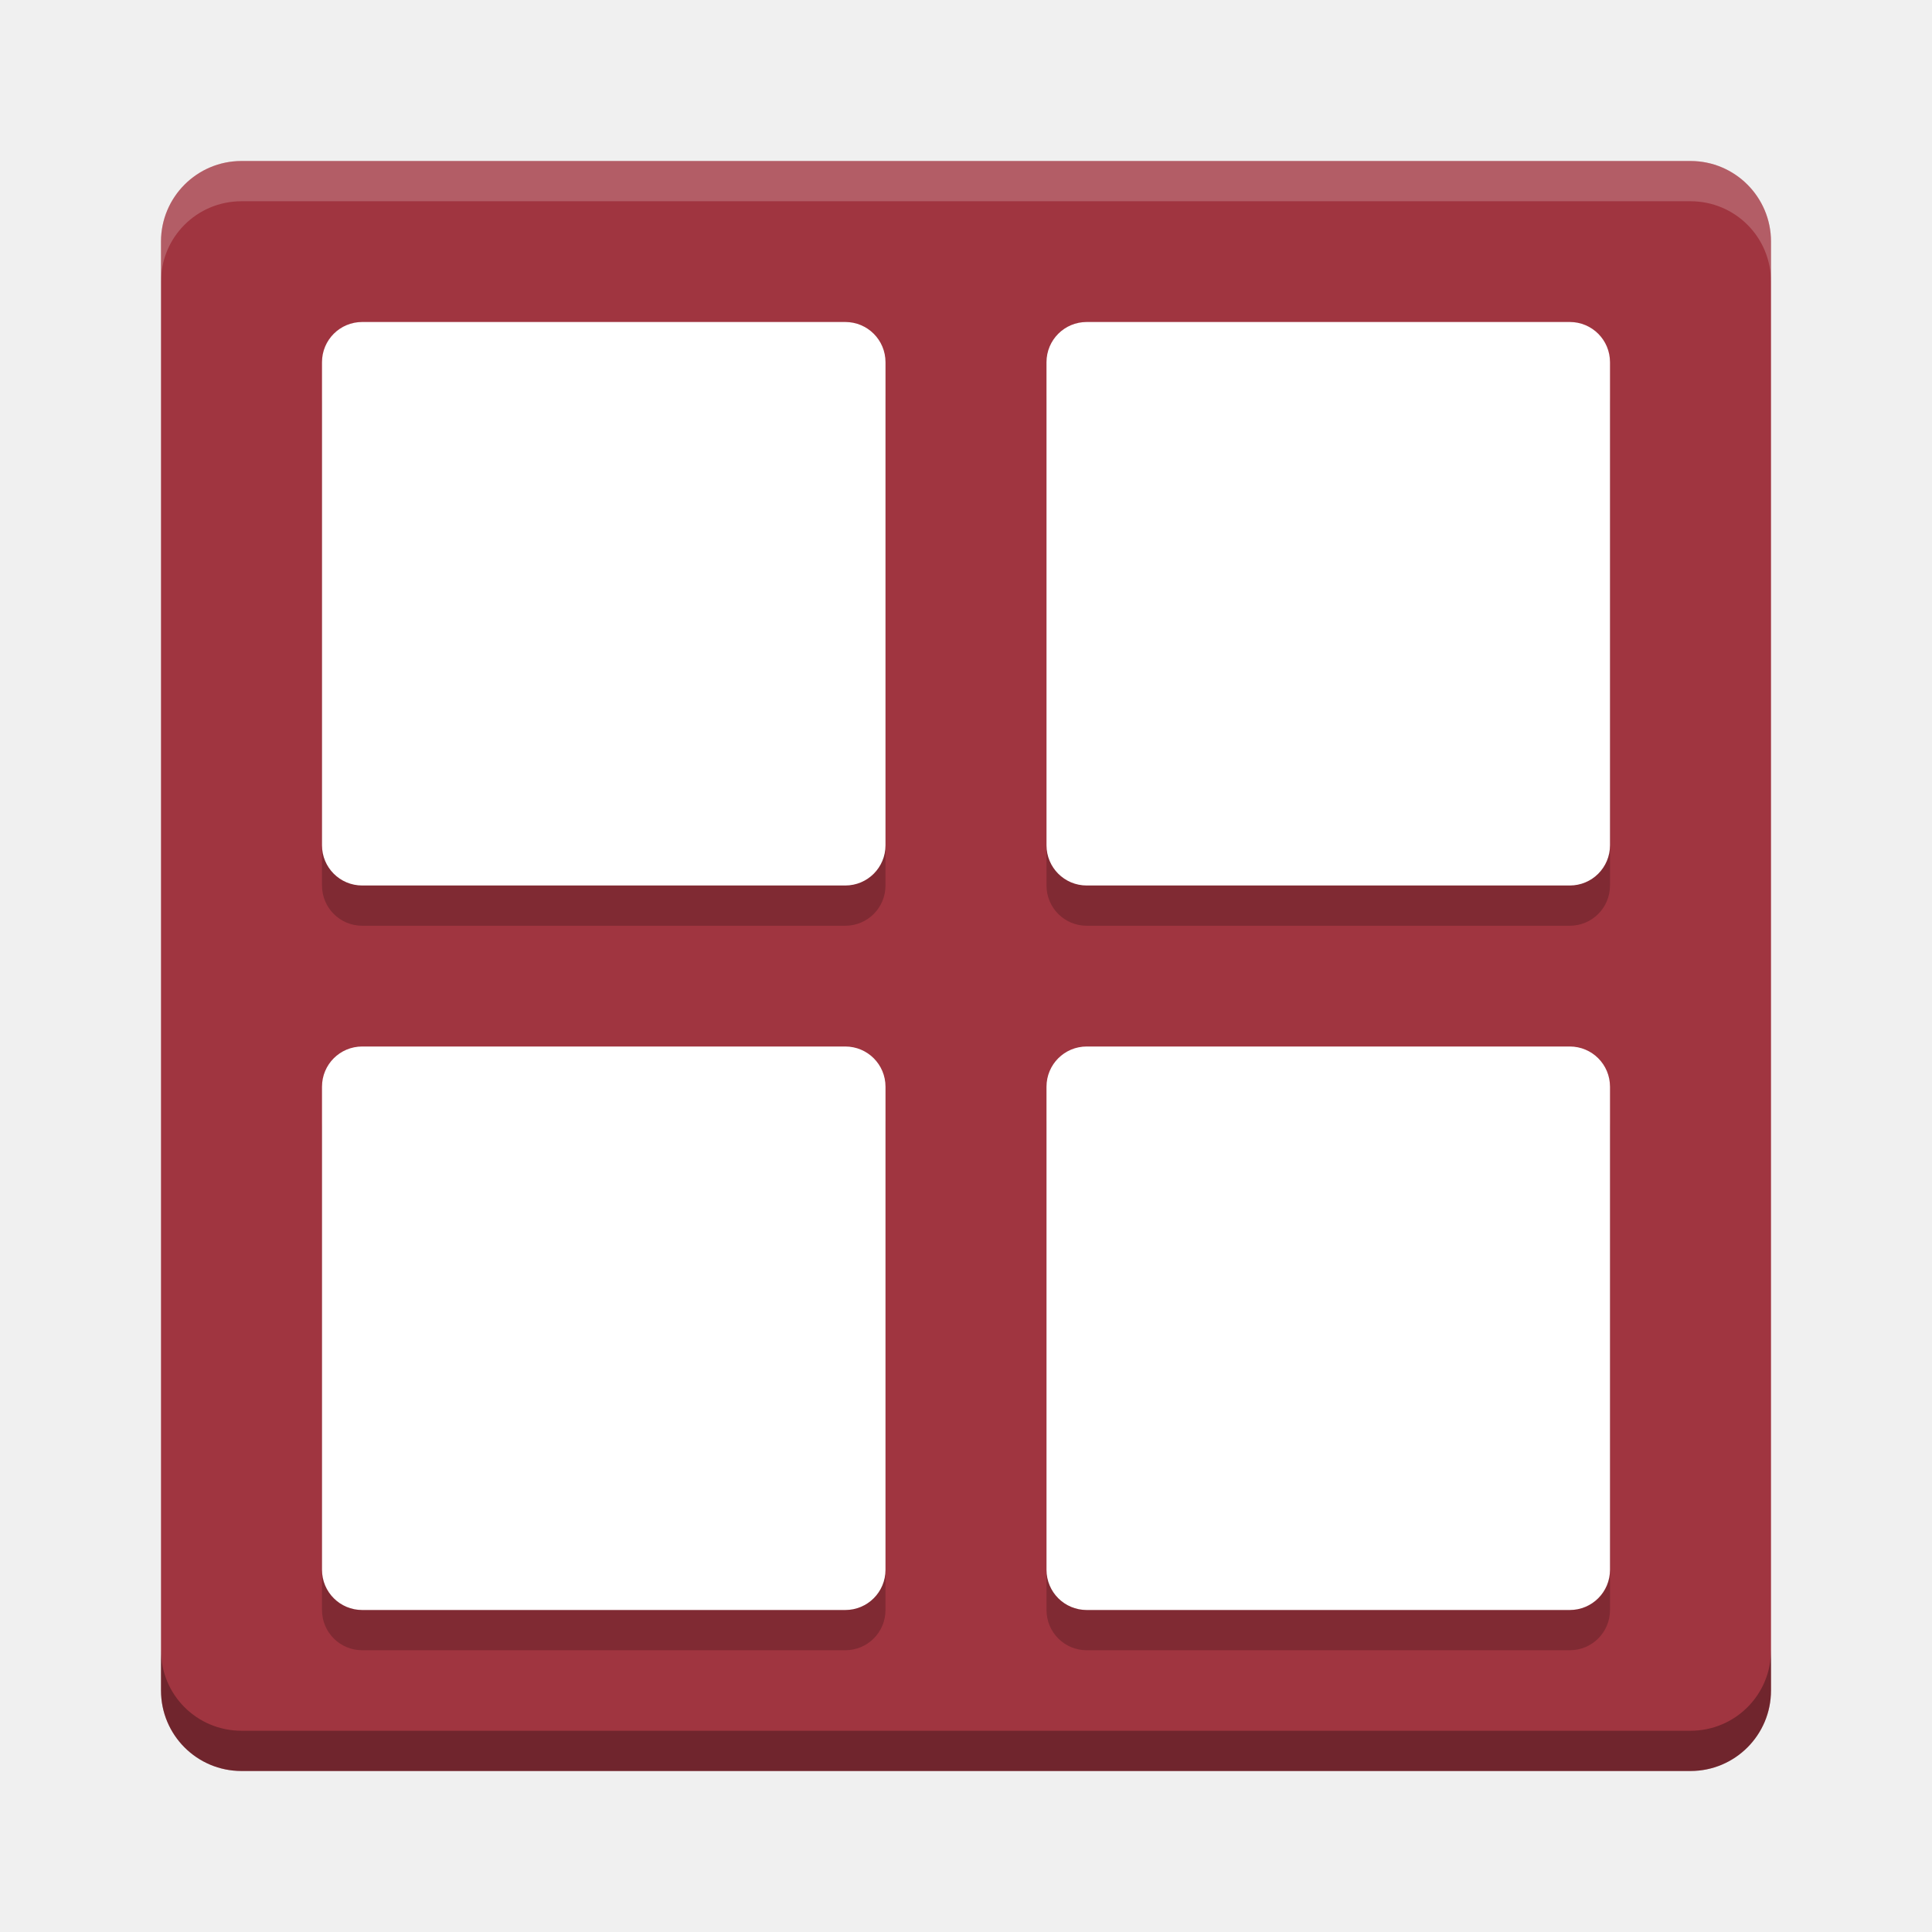
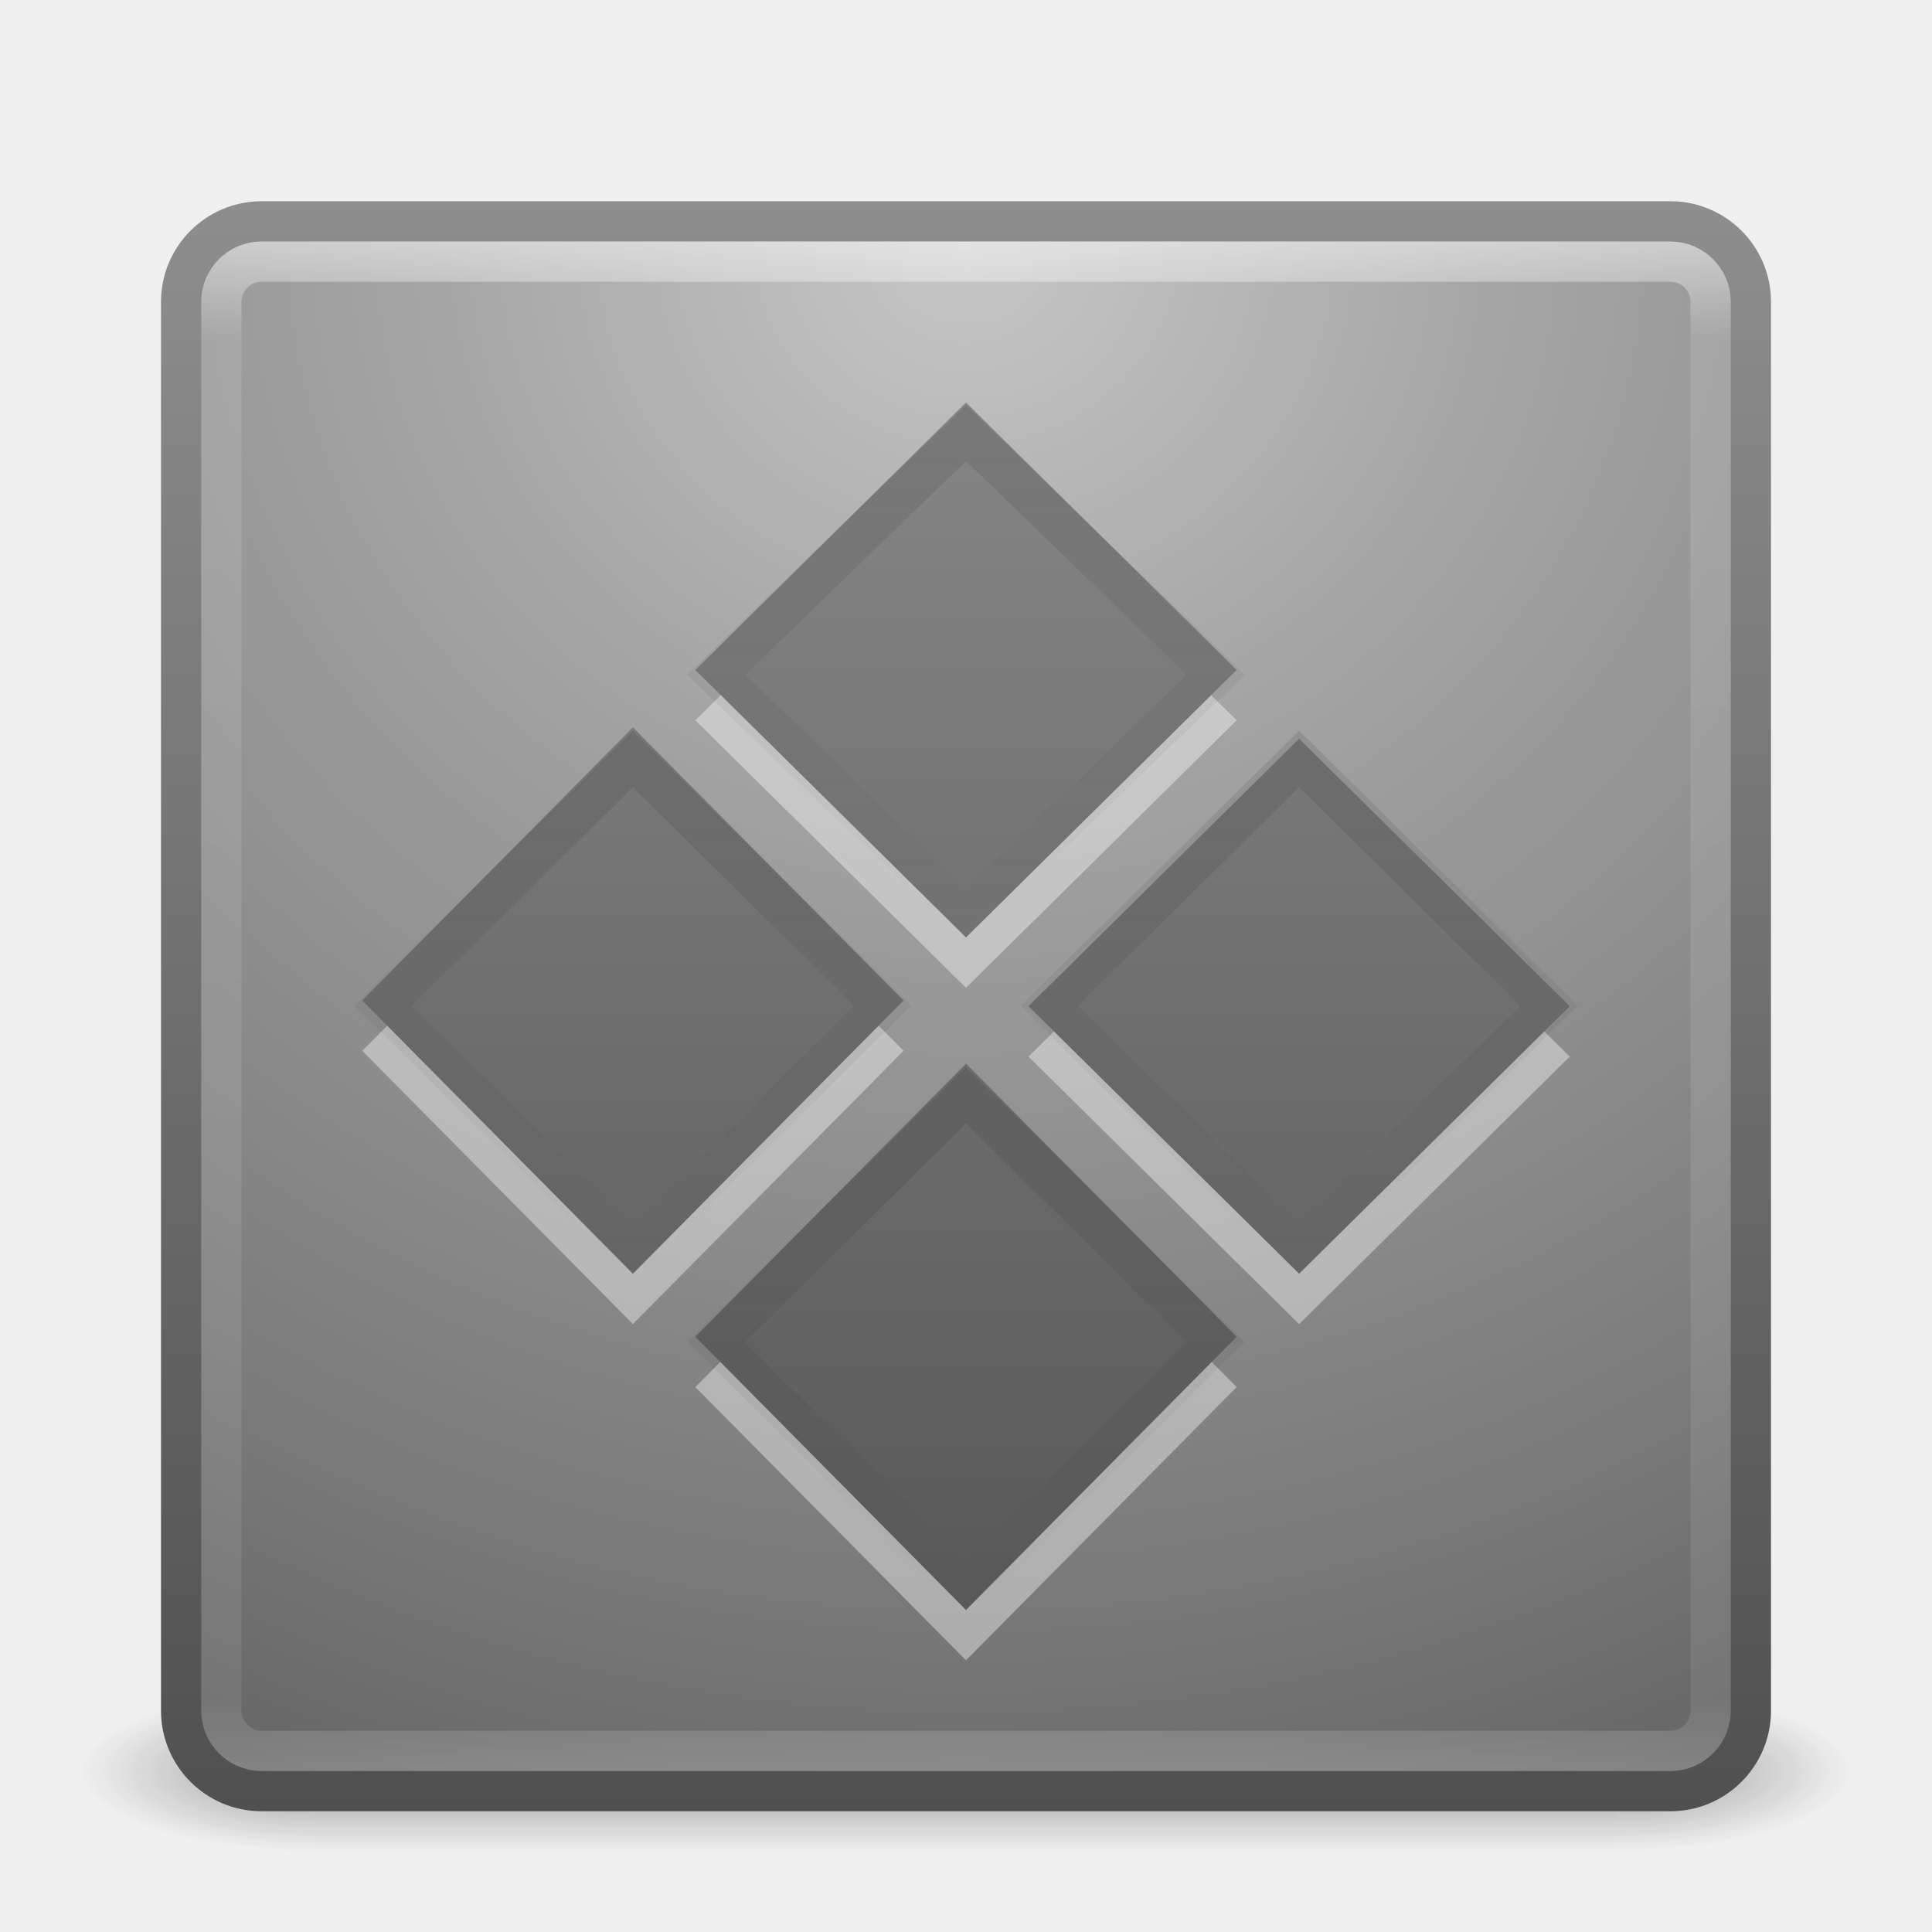
- <svg xmlns="http://www.w3.org/2000/svg" id="svg2817" height="48" width="48" version="1.0">
-   <text id="text4087-2-6-5" opacity=".8" font-size="12.666px" xml:space="preserve" y="10.813" x="877.226" font-family="'Bitstream Vera Sans'" fill="#000000">
-     <tspan id="tspan4089-7-2-9" y="10.813" x="877.226" />
-   </text>
-   <text id="text4087-2-6-5-5" opacity=".8" font-size="12.666px" xml:space="preserve" y="-29.929" x="901.187" font-family="'Bitstream Vera Sans'" fill="#000000">
-     <tspan id="tspan4089-7-2-9-6" y="-29.929" x="901.187" />
-   </text>
-   <text id="text4087-2-6-5-2" opacity=".8" font-size="12.666px" xml:space="preserve" y="-60.007" x="-569.371" font-family="'Bitstream Vera Sans'" fill="#000000">
-     <tspan id="tspan4089-7-2-9-2" y="-60.007" x="-569.371" />
-   </text>
-   <text id="text4087-2-6-5-59" opacity=".8" font-size="12.666px" xml:space="preserve" y="685.546" x="-2393.057" font-family="'Bitstream Vera Sans'" fill="#000000">
-     <tspan id="tspan4089-7-2-9-4" y="685.546" x="-2393.057" />
-   </text>
-   <text id="text4087-2-6-5-1" opacity=".8" font-size="12.666px" xml:space="preserve" y="-445.328" x="-454.88" font-family="'Bitstream Vera Sans'" fill="#000000">
-     <tspan id="tspan4089-7-2-9-7" y="-445.328" x="-454.88" />
-   </text>
-   <text id="text4087-2-6-5-7" opacity=".8" font-size="12.666px" xml:space="preserve" y="-858.798" x="352.722" font-family="'Bitstream Vera Sans'" fill="#000000">
-     <tspan id="tspan4089-7-2-9-1" y="-858.798" x="352.722" />
-   </text>
-   <text id="text4087-2-6-5-5-3" opacity=".8" font-size="12.666px" xml:space="preserve" y="-899.54" x="376.683" font-family="'Bitstream Vera Sans'" fill="#000000">
-     <tspan id="tspan4089-7-2-9-6-5" y="-899.54" x="376.683" />
-   </text>
-   <text id="text4087-2-6-5-3" opacity=".8" font-size="12.666px" xml:space="preserve" y="-906.75" x="-1114.78" font-family="'Bitstream Vera Sans'" fill="#000000">
-     <tspan id="tspan4089-7-2-9-18" y="-906.75" x="-1114.78" />
-   </text>
-   <text id="text4087-2-6-5-4" opacity=".8" font-size="12.666px" xml:space="preserve" y="-1179.984" x="345.763" font-family="'Bitstream Vera Sans'" fill="#000000">
-     <tspan id="tspan4089-7-2-9-9" y="-1179.984" x="345.763" />
-   </text>
-   <text id="text4087-2-6-5-7-1" opacity=".8" font-size="12.666px" xml:space="preserve" y="-553.293" x="1831.886" font-family="'Bitstream Vera Sans'" fill="#000000">
-     <tspan id="tspan4089-7-2-9-1-8" y="-553.293" x="1831.886" />
-   </text>
-   <text id="text4087-2-6-5-5-5" opacity=".8" font-size="12.666px" xml:space="preserve" y="-594.034" x="1855.847" font-family="'Bitstream Vera Sans'" fill="#000000">
-     <tspan id="tspan4089-7-2-9-6-9" y="-594.034" x="1855.847" />
-   </text>
-   <text id="text4087-2-6-5-75" opacity=".8" font-size="12.666px" xml:space="preserve" y="-601.244" x="364.384" font-family="'Bitstream Vera Sans'" fill="#000000">
-     <tspan id="tspan4089-7-2-9-3" y="-601.244" x="364.384" />
-   </text>
-   <text id="text4087-2-6-5-4-8" opacity=".8" font-size="12.666px" xml:space="preserve" y="-874.478" x="1824.927" font-family="'Bitstream Vera Sans'" fill="#000000">
-     <tspan id="tspan4089-7-2-9-9-8" y="-874.478" x="1824.927" />
-   </text>
-   <text id="text4087-2-6-5-45" opacity=".8" font-size="12.666px" xml:space="preserve" y="-649.336" x="-573.433" font-family="'Bitstream Vera Sans'" fill="#000000">
-     <tspan id="tspan4089-7-2-9-75" y="-649.336" x="-573.433" />
-   </text>
-   <text id="text4087-2-6-5-59-7" opacity=".8" font-size="12.666px" xml:space="preserve" y="96.218" x="-2397.118" font-family="'Bitstream Vera Sans'" fill="#000000">
-     <tspan id="tspan4089-7-2-9-4-0" y="96.218" x="-2397.118" />
-   </text>
-   <text id="text4087-2-6-5-8" opacity=".8" font-size="12.666px" xml:space="preserve" y="189.09" x="-682.363" font-family="'Bitstream Vera Sans'" fill="#000000">
-     <tspan id="tspan4089-7-2-9-19" y="189.09" x="-682.363" />
-   </text>
-   <text id="text4087-2-6-5-7-5" opacity=".8" font-size="12.666px" xml:space="preserve" y="9.908" x="426.662" font-family="'Bitstream Vera Sans'" fill="#000000">
-     <tspan id="tspan4089-7-2-9-1-2" y="9.908" x="426.662" />
-   </text>
-   <text id="text4087-2-6-5-5-0" opacity=".8" font-size="12.666px" xml:space="preserve" y="-30.834" x="450.622" font-family="'Bitstream Vera Sans'" fill="#000000">
-     <tspan id="tspan4089-7-2-9-6-2" y="-30.834" x="450.622" />
-   </text>
-   <text id="text4087-2-6-5-26" opacity=".8" font-size="12.666px" xml:space="preserve" y="-38.044" x="-1040.841" font-family="'Bitstream Vera Sans'" fill="#000000">
-     <tspan id="tspan4089-7-2-9-90" y="-38.044" x="-1040.841" />
-   </text>
-   <text id="text4087-2-6-5-4-3" opacity=".8" font-size="12.666px" xml:space="preserve" y="-311.278" x="419.702" font-family="'Bitstream Vera Sans'" fill="#000000">
-     <tspan id="tspan4089-7-2-9-9-5" y="-311.278" x="419.702" />
-   </text>
-   <text id="text4087-2-6-5-55" opacity=".8" font-size="12.666px" xml:space="preserve" y="-40.758" x="-608.033" font-family="'Bitstream Vera Sans'" fill="#000000">
-     <tspan id="tspan4089-7-2-9-32" y="-40.758" x="-608.033" />
-   </text>
-   <text id="text4087-2-6-5-59-9" opacity=".8" font-size="12.666px" xml:space="preserve" y="704.795" x="-2431.718" font-family="'Bitstream Vera Sans'" fill="#000000">
-     <tspan id="tspan4089-7-2-9-4-1" y="704.795" x="-2431.718" />
-   </text>
-   <text id="text4087-2-6-5-1-8" opacity=".8" font-size="12.666px" xml:space="preserve" y="-902.289" x="-456.939" font-family="'Bitstream Vera Sans'" fill="#000000">
-     <tspan id="tspan4089-7-2-9-7-8" y="-902.289" x="-456.939" />
-   </text>
-   <text id="text4087-2-6-5-7-8" opacity=".8" font-size="12.666px" xml:space="preserve" y="-1315.759" x="350.663" font-family="'Bitstream Vera Sans'" fill="#000000">
-     <tspan id="tspan4089-7-2-9-1-9" y="-1315.759" x="350.663" />
-   </text>
-   <text id="text4087-2-6-5-5-52" opacity=".8" font-size="12.666px" xml:space="preserve" y="-1356.501" x="374.624" font-family="'Bitstream Vera Sans'" fill="#000000">
-     <tspan id="tspan4089-7-2-9-6-4" y="-1356.501" x="374.624" />
-   </text>
-   <text id="text4087-2-6-5-3-4" opacity=".8" font-size="12.666px" xml:space="preserve" y="-1363.71" x="-1116.84" font-family="'Bitstream Vera Sans'" fill="#000000">
-     <tspan id="tspan4089-7-2-9-18-3" y="-1363.71" x="-1116.84" />
-   </text>
-   <text id="text4087-2-6-5-4-7" opacity=".8" font-size="12.666px" xml:space="preserve" y="-1636.945" x="343.703" font-family="'Bitstream Vera Sans'" fill="#000000">
-     <tspan id="tspan4089-7-2-9-9-54" y="-1636.945" x="343.703" />
-   </text>
-   <text id="text4087-2-6-5-7-1-2" opacity=".8" font-size="12.666px" xml:space="preserve" y="-1010.253" x="1829.826" font-family="'Bitstream Vera Sans'" fill="#000000">
-     <tspan id="tspan4089-7-2-9-1-8-0" y="-1010.253" x="1829.826" />
-   </text>
-   <text id="text4087-2-6-5-5-5-6" opacity=".8" font-size="12.666px" xml:space="preserve" y="-1050.995" x="1853.787" font-family="'Bitstream Vera Sans'" fill="#000000">
-     <tspan id="tspan4089-7-2-9-6-9-8" y="-1050.995" x="1853.787" />
-   </text>
-   <text id="text4087-2-6-5-75-4" opacity=".8" font-size="12.666px" xml:space="preserve" y="-1058.205" x="362.324" font-family="'Bitstream Vera Sans'" fill="#000000">
-     <tspan id="tspan4089-7-2-9-3-9" y="-1058.205" x="362.324" />
-   </text>
-   <text id="text4087-2-6-5-4-8-1" opacity=".8" font-size="12.666px" xml:space="preserve" y="-1331.439" x="1822.867" font-family="'Bitstream Vera Sans'" fill="#000000">
-     <tspan id="tspan4089-7-2-9-9-8-8" y="-1331.439" x="1822.867" />
-   </text>
-   <text id="text4087-2-6-5-45-0" opacity=".8" font-size="12.666px" xml:space="preserve" y="-1106.296" x="-575.492" font-family="'Bitstream Vera Sans'" fill="#000000">
-     <tspan id="tspan4089-7-2-9-75-2" y="-1106.296" x="-575.492" />
-   </text>
-   <text id="text4087-2-6-5-59-5" opacity=".8" font-size="12.666px" xml:space="preserve" y="-360.743" x="-2399.178" font-family="'Bitstream Vera Sans'" fill="#000000">
-     <tspan id="tspan4089-7-2-9-4-00" y="-360.743" x="-2399.178" />
-   </text>
-   <text id="text4087-2-6-5-264" opacity=".8" font-size="12.666px" xml:space="preserve" y="-267.87" x="-684.422" font-family="'Bitstream Vera Sans'" fill="#000000">
-     <tspan id="tspan4089-7-2-9-8" y="-267.87" x="-684.422" />
-   </text>
-   <text id="text4087-2-6-5-42" opacity=".8" font-size="12.666px" xml:space="preserve" y="-26.956" x="155.592" font-family="'Bitstream Vera Sans'" fill="#000000">
-     <tspan id="tspan4089-7-2-9-93" y="-26.956" x="155.592" />
-   </text>
-   <text id="text4087-2-6-5-5-05" opacity=".8" font-size="12.666px" xml:space="preserve" y="-67.698" x="179.553" font-family="'Bitstream Vera Sans'" fill="#000000">
-     <tspan id="tspan4089-7-2-9-6-49" y="-67.698" x="179.553" />
-   </text>
-   <text id="text4087-2-6-5-1-4" opacity=".8" font-size="12.666px" xml:space="preserve" y="-261.727" x="-1090.263" font-family="'Bitstream Vera Sans'" fill="#000000">
-     <tspan id="tspan4089-7-2-9-7-7" y="-261.727" x="-1090.263" />
-   </text>
-   <text id="text4087-2-6-5-7-56" opacity=".8" font-size="12.666px" xml:space="preserve" y="-675.197" x="-282.661" font-family="'Bitstream Vera Sans'" fill="#000000">
-     <tspan id="tspan4089-7-2-9-1-1" y="-675.197" x="-282.661" />
-   </text>
-   <text id="text4087-2-6-5-5-8" opacity=".8" font-size="12.666px" xml:space="preserve" y="-715.938" x="-258.7" font-family="'Bitstream Vera Sans'" fill="#000000">
-     <tspan id="tspan4089-7-2-9-6-7" y="-715.938" x="-258.7" />
-   </text>
-   <text id="text4087-2-6-5-3-42" opacity=".8" font-size="12.666px" xml:space="preserve" y="-723.148" x="-1750.164" font-family="'Bitstream Vera Sans'" fill="#000000">
-     <tspan id="tspan4089-7-2-9-18-39" y="-723.148" x="-1750.164" />
-   </text>
-   <text id="text4087-2-6-5-4-4" opacity=".8" font-size="12.666px" xml:space="preserve" y="-996.383" x="-289.621" font-family="'Bitstream Vera Sans'" fill="#000000">
-     <tspan id="tspan4089-7-2-9-9-3" y="-996.383" x="-289.621" />
-   </text>
-   <text id="text4087-2-6-5-7-1-0" opacity=".8" font-size="12.666px" xml:space="preserve" y="-369.691" x="1196.503" font-family="'Bitstream Vera Sans'" fill="#000000">
-     <tspan id="tspan4089-7-2-9-1-8-5" y="-369.691" x="1196.503" />
-   </text>
-   <text id="text4087-2-6-5-5-5-5" opacity=".8" font-size="12.666px" xml:space="preserve" y="-410.433" x="1220.463" font-family="'Bitstream Vera Sans'" fill="#000000">
-     <tspan id="tspan4089-7-2-9-6-9-2" y="-410.433" x="1220.463" />
-   </text>
-   <text id="text4087-2-6-5-75-9" opacity=".8" font-size="12.666px" xml:space="preserve" y="-417.643" x="-271" font-family="'Bitstream Vera Sans'" fill="#000000">
-     <tspan id="tspan4089-7-2-9-3-1" y="-417.643" x="-271" />
-   </text>
-   <text id="text4087-2-6-5-4-8-18" opacity=".8" font-size="12.666px" xml:space="preserve" y="-690.877" x="1189.543" font-family="'Bitstream Vera Sans'" fill="#000000">
-     <tspan id="tspan4089-7-2-9-9-8-4" y="-690.877" x="1189.543" />
-   </text>
-   <text id="text4087-2-6-5-45-3" opacity=".8" font-size="12.666px" xml:space="preserve" y="-465.734" x="-1208.816" font-family="'Bitstream Vera Sans'" fill="#000000">
-     <tspan id="tspan4089-7-2-9-75-7" y="-465.734" x="-1208.816" />
-   </text>
-   <text id="text4087-2-6-5-59-8" opacity=".8" font-size="12.666px" xml:space="preserve" y="279.819" x="-3032.502" font-family="'Bitstream Vera Sans'" fill="#000000">
-     <tspan id="tspan4089-7-2-9-4-2" y="279.819" x="-3032.502" />
-   </text>
-   <g id="layer4-0" transform="matrix(.90475 0 0 .90475 -716.75 -676.29)">
-     <text id="text4087-2-6-5-20" opacity=".8" font-size="14px" xml:space="preserve" y="1159.415" x="-664.274" font-family="'Bitstream Vera Sans'" fill="#000000">
-       <tspan id="tspan4089-7-2-9-82" y="1159.415" x="-664.274" />
-     </text>
-   </g>
-   <text id="text4087-2-6-5-9" opacity=".8" font-size="12.666px" xml:space="preserve" y="18.051" x="877.226" font-family="'Bitstream Vera Sans'" fill="#000000">
-     <tspan id="tspan4089-7-2-9-43" y="18.051" x="877.226" />
-   </text>
-   <text id="text4087-2-6-5-5-51" opacity=".8" font-size="12.666px" xml:space="preserve" y="-22.691" x="901.187" font-family="'Bitstream Vera Sans'" fill="#000000">
-     <tspan id="tspan4089-7-2-9-6-74" y="-22.691" x="901.187" />
-   </text>
-   <text id="text4087-2-6-5-2-3" opacity=".8" font-size="12.666px" xml:space="preserve" y="-52.769" x="-569.371" font-family="'Bitstream Vera Sans'" fill="#000000">
-     <tspan id="tspan4089-7-2-9-2-1" y="-52.769" x="-569.371" />
-   </text>
-   <text id="text4087-2-6-5-59-4" opacity=".8" font-size="12.666px" xml:space="preserve" y="692.784" x="-2393.057" font-family="'Bitstream Vera Sans'" fill="#000000">
-     <tspan id="tspan4089-7-2-9-4-6" y="692.784" x="-2393.057" />
-   </text>
-   <text id="text4087-2-6-5-1-9" opacity=".8" font-size="12.666px" xml:space="preserve" y="-438.09" x="-454.88" font-family="'Bitstream Vera Sans'" fill="#000000">
-     <tspan id="tspan4089-7-2-9-7-4" y="-438.09" x="-454.88" />
-   </text>
-   <text id="text4087-2-6-5-7-2" opacity=".8" font-size="12.666px" xml:space="preserve" y="-851.56" x="352.722" font-family="'Bitstream Vera Sans'" fill="#000000">
-     <tspan id="tspan4089-7-2-9-1-26" y="-851.56" x="352.722" />
-   </text>
-   <text id="text4087-2-6-5-5-3-4" opacity=".8" font-size="12.666px" xml:space="preserve" y="-892.302" x="376.683" font-family="'Bitstream Vera Sans'" fill="#000000">
-     <tspan id="tspan4089-7-2-9-6-5-1" y="-892.302" x="376.683" />
-   </text>
-   <text id="text4087-2-6-5-3-2" opacity=".8" font-size="12.666px" xml:space="preserve" y="-899.512" x="-1114.78" font-family="'Bitstream Vera Sans'" fill="#000000">
-     <tspan id="tspan4089-7-2-9-18-8" y="-899.512" x="-1114.78" />
-   </text>
-   <text id="text4087-2-6-5-4-89" opacity=".8" font-size="12.666px" xml:space="preserve" y="-1172.746" x="345.763" font-family="'Bitstream Vera Sans'" fill="#000000">
-     <tspan id="tspan4089-7-2-9-9-2" y="-1172.746" x="345.763" />
-   </text>
-   <text id="text4087-2-6-5-7-1-8" opacity=".8" font-size="12.666px" xml:space="preserve" y="-546.055" x="1831.886" font-family="'Bitstream Vera Sans'" fill="#000000">
-     <tspan id="tspan4089-7-2-9-1-8-8" y="-546.055" x="1831.886" />
-   </text>
-   <text id="text4087-2-6-5-5-5-8" opacity=".8" font-size="12.666px" xml:space="preserve" y="-586.797" x="1855.847" font-family="'Bitstream Vera Sans'" fill="#000000">
-     <tspan id="tspan4089-7-2-9-6-9-6" y="-586.797" x="1855.847" />
-   </text>
-   <text id="text4087-2-6-5-75-8" opacity=".8" font-size="12.666px" xml:space="preserve" y="-594.006" x="364.384" font-family="'Bitstream Vera Sans'" fill="#000000">
-     <tspan id="tspan4089-7-2-9-3-3" y="-594.006" x="364.384" />
-   </text>
-   <text id="text4087-2-6-5-4-8-8" opacity=".8" font-size="12.666px" xml:space="preserve" y="-867.24" x="1824.927" font-family="'Bitstream Vera Sans'" fill="#000000">
-     <tspan id="tspan4089-7-2-9-9-8-3" y="-867.24" x="1824.927" />
-   </text>
-   <text id="text4087-2-6-5-45-33" opacity=".8" font-size="12.666px" xml:space="preserve" y="-642.098" x="-573.433" font-family="'Bitstream Vera Sans'" fill="#000000">
-     <tspan id="tspan4089-7-2-9-75-8" y="-642.098" x="-573.433" />
-   </text>
-   <text id="text4087-2-6-5-59-7-0" opacity=".8" font-size="12.666px" xml:space="preserve" y="103.456" x="-2397.118" font-family="'Bitstream Vera Sans'" fill="#000000">
-     <tspan id="tspan4089-7-2-9-4-0-4" y="103.456" x="-2397.118" />
-   </text>
-   <text id="text4087-2-6-5-8-7" opacity=".8" font-size="12.666px" xml:space="preserve" y="196.328" x="-682.363" font-family="'Bitstream Vera Sans'" fill="#000000">
-     <tspan id="tspan4089-7-2-9-19-6" y="196.328" x="-682.363" />
-   </text>
-   <text id="text4087-2-6-5-7-5-8" opacity=".8" font-size="12.666px" xml:space="preserve" y="17.146" x="426.662" font-family="'Bitstream Vera Sans'" fill="#000000">
-     <tspan id="tspan4089-7-2-9-1-2-9" y="17.146" x="426.662" />
-   </text>
-   <text id="text4087-2-6-5-5-0-0" opacity=".8" font-size="12.666px" xml:space="preserve" y="-23.596" x="450.622" font-family="'Bitstream Vera Sans'" fill="#000000">
-     <tspan id="tspan4089-7-2-9-6-2-6" y="-23.596" x="450.622" />
-   </text>
-   <text id="text4087-2-6-5-26-8" opacity=".8" font-size="12.666px" xml:space="preserve" y="-30.806" x="-1040.841" font-family="'Bitstream Vera Sans'" fill="#000000">
-     <tspan id="tspan4089-7-2-9-90-7" y="-30.806" x="-1040.841" />
-   </text>
-   <text id="text4087-2-6-5-4-3-9" opacity=".8" font-size="12.666px" xml:space="preserve" y="-304.04" x="419.702" font-family="'Bitstream Vera Sans'" fill="#000000">
-     <tspan id="tspan4089-7-2-9-9-5-0" y="-304.04" x="419.702" />
-   </text>
-   <text id="text4087-2-6-5-55-3" opacity=".8" font-size="12.666px" xml:space="preserve" y="-33.52" x="-608.033" font-family="'Bitstream Vera Sans'" fill="#000000">
-     <tspan id="tspan4089-7-2-9-32-3" y="-33.52" x="-608.033" />
-   </text>
-   <text id="text4087-2-6-5-59-9-3" opacity=".8" font-size="12.666px" xml:space="preserve" y="712.033" x="-2431.718" font-family="'Bitstream Vera Sans'" fill="#000000">
-     <tspan id="tspan4089-7-2-9-4-1-7" y="712.033" x="-2431.718" />
-   </text>
-   <text id="text4087-2-6-5-1-8-3" opacity=".8" font-size="12.666px" xml:space="preserve" y="-895.051" x="-456.939" font-family="'Bitstream Vera Sans'" fill="#000000">
-     <tspan id="tspan4089-7-2-9-7-8-2" y="-895.051" x="-456.939" />
-   </text>
-   <text id="text4087-2-6-5-7-8-6" opacity=".8" font-size="12.666px" xml:space="preserve" y="-1308.521" x="350.663" font-family="'Bitstream Vera Sans'" fill="#000000">
-     <tspan id="tspan4089-7-2-9-1-9-5" y="-1308.521" x="350.663" />
-   </text>
-   <text id="text4087-2-6-5-5-52-2" opacity=".8" font-size="12.666px" xml:space="preserve" y="-1349.263" x="374.624" font-family="'Bitstream Vera Sans'" fill="#000000">
-     <tspan id="tspan4089-7-2-9-6-4-6" y="-1349.263" x="374.624" />
-   </text>
-   <text id="text4087-2-6-5-3-4-5" opacity=".8" font-size="12.666px" xml:space="preserve" y="-1356.472" x="-1116.84" font-family="'Bitstream Vera Sans'" fill="#000000">
-     <tspan id="tspan4089-7-2-9-18-3-8" y="-1356.472" x="-1116.84" />
-   </text>
-   <text id="text4087-2-6-5-4-7-7" opacity=".8" font-size="12.666px" xml:space="preserve" y="-1629.707" x="343.703" font-family="'Bitstream Vera Sans'" fill="#000000">
-     <tspan id="tspan4089-7-2-9-9-54-9" y="-1629.707" x="343.703" />
-   </text>
-   <text id="text4087-2-6-5-7-1-2-6" opacity=".8" font-size="12.666px" xml:space="preserve" y="-1003.015" x="1829.826" font-family="'Bitstream Vera Sans'" fill="#000000">
-     <tspan id="tspan4089-7-2-9-1-8-0-0" y="-1003.015" x="1829.826" />
-   </text>
-   <text id="text4087-2-6-5-5-5-6-4" opacity=".8" font-size="12.666px" xml:space="preserve" y="-1043.757" x="1853.787" font-family="'Bitstream Vera Sans'" fill="#000000">
-     <tspan id="tspan4089-7-2-9-6-9-8-1" y="-1043.757" x="1853.787" />
-   </text>
-   <text id="text4087-2-6-5-75-4-0" opacity=".8" font-size="12.666px" xml:space="preserve" y="-1050.967" x="362.324" font-family="'Bitstream Vera Sans'" fill="#000000">
-     <tspan id="tspan4089-7-2-9-3-9-4" y="-1050.967" x="362.324" />
-   </text>
-   <text id="text4087-2-6-5-4-8-1-8" opacity=".8" font-size="12.666px" xml:space="preserve" y="-1324.201" x="1822.867" font-family="'Bitstream Vera Sans'" fill="#000000">
-     <tspan id="tspan4089-7-2-9-9-8-8-7" y="-1324.201" x="1822.867" />
-   </text>
-   <text id="text4087-2-6-5-45-0-0" opacity=".8" font-size="12.666px" xml:space="preserve" y="-1099.058" x="-575.492" font-family="'Bitstream Vera Sans'" fill="#000000">
-     <tspan id="tspan4089-7-2-9-75-2-8" y="-1099.058" x="-575.492" />
-   </text>
-   <text id="text4087-2-6-5-59-5-6" opacity=".8" font-size="12.666px" xml:space="preserve" y="-353.505" x="-2399.178" font-family="'Bitstream Vera Sans'" fill="#000000">
-     <tspan id="tspan4089-7-2-9-4-00-2" y="-353.505" x="-2399.178" />
-   </text>
-   <text id="text4087-2-6-5-264-4" opacity=".8" font-size="12.666px" xml:space="preserve" y="-260.632" x="-684.422" font-family="'Bitstream Vera Sans'" fill="#000000">
-     <tspan id="tspan4089-7-2-9-8-7" y="-260.632" x="-684.422" />
-   </text>
-   <text id="text4087-2-6-5-42-9" opacity=".8" font-size="12.666px" xml:space="preserve" y="-19.718" x="155.592" font-family="'Bitstream Vera Sans'" fill="#000000">
-     <tspan id="tspan4089-7-2-9-93-3" y="-19.718" x="155.592" />
-   </text>
-   <text id="text4087-2-6-5-5-05-9" opacity=".8" font-size="12.666px" xml:space="preserve" y="-60.46" x="179.553" font-family="'Bitstream Vera Sans'" fill="#000000">
-     <tspan id="tspan4089-7-2-9-6-49-2" y="-60.46" x="179.553" />
-   </text>
-   <text id="text4087-2-6-5-1-4-8" opacity=".8" font-size="12.666px" xml:space="preserve" y="-254.489" x="-1090.263" font-family="'Bitstream Vera Sans'" fill="#000000">
-     <tspan id="tspan4089-7-2-9-7-7-3" y="-254.489" x="-1090.263" />
-   </text>
-   <text id="text4087-2-6-5-7-56-0" opacity=".8" font-size="12.666px" xml:space="preserve" y="-667.959" x="-282.661" font-family="'Bitstream Vera Sans'" fill="#000000">
-     <tspan id="tspan4089-7-2-9-1-1-1" y="-667.959" x="-282.661" />
-   </text>
-   <text id="text4087-2-6-5-5-8-7" opacity=".8" font-size="12.666px" xml:space="preserve" y="-708.701" x="-258.7" font-family="'Bitstream Vera Sans'" fill="#000000">
-     <tspan id="tspan4089-7-2-9-6-7-8" y="-708.701" x="-258.7" />
-   </text>
-   <text id="text4087-2-6-5-3-42-9" opacity=".8" font-size="12.666px" xml:space="preserve" y="-715.91" x="-1750.164" font-family="'Bitstream Vera Sans'" fill="#000000">
-     <tspan id="tspan4089-7-2-9-18-39-1" y="-715.91" x="-1750.164" />
-   </text>
-   <text id="text4087-2-6-5-4-4-5" opacity=".8" font-size="12.666px" xml:space="preserve" y="-989.144" x="-289.621" font-family="'Bitstream Vera Sans'" fill="#000000">
-     <tspan id="tspan4089-7-2-9-9-3-4" y="-989.144" x="-289.621" />
-   </text>
-   <text id="text4087-2-6-5-7-1-0-9" opacity=".8" font-size="12.666px" xml:space="preserve" y="-362.453" x="1196.503" font-family="'Bitstream Vera Sans'" fill="#000000">
-     <tspan id="tspan4089-7-2-9-1-8-5-2" y="-362.453" x="1196.503" />
-   </text>
-   <text id="text4087-2-6-5-5-5-5-5" opacity=".8" font-size="12.666px" xml:space="preserve" y="-403.195" x="1220.463" font-family="'Bitstream Vera Sans'" fill="#000000">
-     <tspan id="tspan4089-7-2-9-6-9-2-7" y="-403.195" x="1220.463" />
-   </text>
-   <text id="text4087-2-6-5-75-9-4" opacity=".8" font-size="12.666px" xml:space="preserve" y="-410.405" x="-271" font-family="'Bitstream Vera Sans'" fill="#000000">
-     <tspan id="tspan4089-7-2-9-3-1-9" y="-410.405" x="-271" />
-   </text>
-   <text id="text4087-2-6-5-4-8-18-9" opacity=".8" font-size="12.666px" xml:space="preserve" y="-683.639" x="1189.543" font-family="'Bitstream Vera Sans'" fill="#000000">
-     <tspan id="tspan4089-7-2-9-9-8-4-4" y="-683.639" x="1189.543" />
-   </text>
-   <text id="text4087-2-6-5-45-3-5" opacity=".8" font-size="12.666px" xml:space="preserve" y="-458.496" x="-1208.816" font-family="'Bitstream Vera Sans'" fill="#000000">
-     <tspan id="tspan4089-7-2-9-75-7-9" y="-458.496" x="-1208.816" />
-   </text>
-   <text id="text4087-2-6-5-59-8-3" opacity=".8" font-size="12.666px" xml:space="preserve" y="287.057" x="-3032.502" font-family="'Bitstream Vera Sans'" fill="#000000">
-     <tspan id="tspan4089-7-2-9-4-2-5" y="287.057" x="-3032.502" />
-   </text>
-   <g id="layer4-0-7" transform="matrix(.90475 0 0 .90475 -716.75 -669.05)">
-     <text id="text4087-2-6-5-20-0" opacity=".8" font-size="14px" xml:space="preserve" y="1159.415" x="-664.274" font-family="'Bitstream Vera Sans'" fill="#000000">
-       <tspan id="tspan4089-7-2-9-82-8" y="1159.415" x="-664.274" />
-     </text>
-   </g>
-   <text id="text7276" font-size="12.666px" xml:space="preserve" y="-361.225" x="435.904" font-family="'Droid Sans'" fill="#000000">
-     <tspan id="tspan7278" y="-361.225" x="435.904" />
-     <tspan id="tspan7280" y="-345.392" x="435.904" />
-   </text>
-   <text id="text4087-2-6-5-51" opacity=".8" font-size="12.666px" xml:space="preserve" y="-843.27" x="901.088" font-family="'Bitstream Vera Sans'" fill="#000000">
-     <tspan id="tspan4089-7-2-9-97" y="-843.27" x="901.088" />
-   </text>
-   <text id="text4087-2-6-5-59-2" opacity=".8" font-size="12.666px" xml:space="preserve" y="-97.717" x="-922.598" font-family="'Bitstream Vera Sans'" fill="#000000">
-     <tspan id="tspan4089-7-2-9-4-4" y="-97.717" x="-922.598" />
-   </text>
-   <text id="text4087-2-6-5-7-7" opacity=".8" font-size="12.666px" xml:space="preserve" y="-1128.266" x="1628.168" font-family="'Bitstream Vera Sans'" fill="#000000">
-     <tspan id="tspan4089-7-2-9-1-6" y="-1128.266" x="1628.168" />
-   </text>
-   <text id="text4087-2-6-5-5-6" opacity=".8" font-size="12.666px" xml:space="preserve" y="-1169.008" x="1652.129" font-family="'Bitstream Vera Sans'" fill="#000000">
-     <tspan id="tspan4089-7-2-9-6-53" y="-1169.008" x="1652.129" />
-   </text>
-   <text id="text4087-2-6-5-54" opacity=".8" font-size="12.666px" xml:space="preserve" y="-1176.217" x="160.665" font-family="'Bitstream Vera Sans'" fill="#000000">
-     <tspan id="tspan4089-7-2-9-0" y="-1176.217" x="160.665" />
-   </text>
-   <text id="text4087-2-6-5-4-1" opacity=".8" font-size="12.666px" xml:space="preserve" y="-1449.452" x="1621.208" font-family="'Bitstream Vera Sans'" fill="#000000">
-     <tspan id="tspan4089-7-2-9-9-28" y="-1449.452" x="1621.208" />
-   </text>
-   <g id="g4466" transform="translate(0,1)">
-     <rect id="rect4203-1" transform="matrix(0,-1,-1,0,0,0)" rx="2" ry="2" height="40" width="40" y="-44" x="-43" fill="#a03540" />
-     <path id="rect4592" opacity=".2" fill="#fff" d="m6 3c-1.108 0-2 0.892-2 2v1c0-1.108 0.892-2 2-2h36c1.108 0 2 0.892 2 2v-1c0-1.108-0.892-2-2-2h-36z" />
-     <path id="path4597" opacity=".3" d="m6 43c-1.108 0-2-0.892-2-2v-1c0 1.108 0.892 2 2 2h36c1.108 0 2-0.892 2-2v1c0 1.108-0.892 2-2 2h-36z" />
-     <g id="g4480" opacity=".2">
-       <g id="g4482">
-         <path id="path4484" opacity="1" d="m9 8h12c0.554 0 1 0.446 1 1v12c0 0.554-0.446 1-1 1h-12c-0.554 0-1-0.446-1-1v-12c0-0.554 0.446-1 1-1z" />
-         <path id="path4486" opacity="1" d="m27 8h12c0.554 0 1 0.446 1 1v12c0 0.554-0.446 1-1 1h-12c-0.554 0-1-0.446-1-1v-12c0-0.554 0.446-1 1-1z" />
-       </g>
-       <g id="g4488" transform="translate(0,18)">
-         <path id="path4490" opacity="1" d="m9 8h12c0.554 0 1 0.446 1 1v12c0 0.554-0.446 1-1 1h-12c-0.554 0-1-0.446-1-1v-12c0-0.554 0.446-1 1-1z" />
-         <path id="path4492" opacity="1" d="m27 8h12c0.554 0 1 0.446 1 1v12c0 0.554-0.446 1-1 1h-12c-0.554 0-1-0.446-1-1v-12c0-0.554 0.446-1 1-1z" />
-       </g>
+ <svg xmlns="http://www.w3.org/2000/svg" xmlns:xlink="http://www.w3.org/1999/xlink" version="1.1" width="48" height="48" id="svg4405">
+   <defs id="defs4407">
+     <linearGradient id="linearGradient4260">
+       <stop id="stop4262" style="stop-color:#000000;stop-opacity:1" offset="0" />
+       <stop id="stop4264" style="stop-color:#000000;stop-opacity:0" offset="1" />
+     </linearGradient>
+     <linearGradient id="linearGradient3707-319-631-407-324-616">
+       <stop id="stop3246" style="stop-color:#505050;stop-opacity:1" offset="0" />
+       <stop id="stop3248" style="stop-color:#8e8e8e;stop-opacity:1" offset="1" />
+     </linearGradient>
+     <linearGradient x1="24" y1="5" x2="24" y2="43" id="linearGradient3473" xlink:href="#linearGradient3924-803" gradientUnits="userSpaceOnUse" gradientTransform="translate(1.17e-5,1.00001)" />
+     <linearGradient id="linearGradient3924-803">
+       <stop id="stop3252" style="stop-color:#ffffff;stop-opacity:1" offset="0" />
+       <stop id="stop3254" style="stop-color:#ffffff;stop-opacity:0.235" offset="0.063" />
+       <stop id="stop3256" style="stop-color:#ffffff;stop-opacity:0.157" offset="0.951" />
+       <stop id="stop3258" style="stop-color:#ffffff;stop-opacity:0.392" offset="1" />
+     </linearGradient>
+     <radialGradient cx="7.496" cy="8.45" r="20" fx="7.496" fy="8.45" id="radialGradient3476" xlink:href="#linearGradient2867-449-88-871-390-598-476-591-434-148-57-177-641" gradientUnits="userSpaceOnUse" gradientTransform="matrix(1.9428467e-8,2.33699,-2.472257,-4.3056275e-8,44.89011,-11.4348)" />
+     <linearGradient id="linearGradient2867-449-88-871-390-598-476-591-434-148-57-177-641">
+       <stop id="stop3236" style="stop-color:#c7c7c7;stop-opacity:1" offset="0" />
+       <stop id="stop3238" style="stop-color:#a6a6a6;stop-opacity:1" offset="0.262" />
+       <stop id="stop3240" style="stop-color:#7b7b7b;stop-opacity:1" offset="0.705" />
+       <stop id="stop3242" style="stop-color:#595959;stop-opacity:1" offset="1" />
+     </linearGradient>
+     <linearGradient x1="24" y1="44" x2="24" y2="3.899" id="linearGradient3478" xlink:href="#linearGradient3707-319-631-407-324-616" gradientUnits="userSpaceOnUse" gradientTransform="translate(9.2e-6,1)" />
+     <radialGradient cx="4.993" cy="43.5" r="2.5" fx="4.993" fy="43.5" id="radialGradient3013-896" xlink:href="#linearGradient3688-166-749-2-324" gradientUnits="userSpaceOnUse" gradientTransform="matrix(2.003784,0,0,1.4,27.98813,-17.4)" />
+     <linearGradient id="linearGradient3688-166-749-2-324">
+       <stop id="stop3216" style="stop-color:#181818;stop-opacity:1" offset="0" />
+       <stop id="stop3218" style="stop-color:#181818;stop-opacity:0" offset="1" />
+     </linearGradient>
+     <radialGradient cx="4.993" cy="43.5" r="2.5" fx="4.993" fy="43.5" id="radialGradient3015-826" xlink:href="#linearGradient3688-464-309-8-331" gradientUnits="userSpaceOnUse" gradientTransform="matrix(2.003784,0,0,1.4,-20.01187,-104.4)" />
+     <linearGradient id="linearGradient3688-464-309-8-331">
+       <stop id="stop3222" style="stop-color:#181818;stop-opacity:1" offset="0" />
+       <stop id="stop3224" style="stop-color:#181818;stop-opacity:0" offset="1" />
+     </linearGradient>
+     <linearGradient id="linearGradient3702-501-757-6-946">
+       <stop id="stop3228" style="stop-color:#181818;stop-opacity:0" offset="0" />
+       <stop id="stop3230" style="stop-color:#181818;stop-opacity:1" offset="0.5" />
+       <stop id="stop3232" style="stop-color:#181818;stop-opacity:0" offset="1" />
+     </linearGradient>
+     <linearGradient x1="25.058" y1="47.028" x2="25.058" y2="39.999" id="linearGradient4395" xlink:href="#linearGradient3702-501-757-6-946" gradientUnits="userSpaceOnUse" />
+     <filter color-interpolation-filters="sRGB" id="filter3174">
+       <feGaussianBlur id="feGaussianBlur3176" stdDeviation="1.71" />
+     </filter>
+     <linearGradient x1="45.448" y1="92.54" x2="45.448" y2="7.017" id="ButtonShadow" gradientUnits="userSpaceOnUse" gradientTransform="scale(1.005865,0.994169)">
+       <stop id="stop3750" style="stop-color:#000000;stop-opacity:1" offset="0" />
+       <stop id="stop3752" style="stop-color:#000000;stop-opacity:0.588" offset="1" />
+     </linearGradient>
+     <linearGradient x1="206.69" y1="-167.532" x2="206.69" y2="-167.532" id="SVGID_14_" gradientUnits="userSpaceOnUse" gradientTransform="matrix(1,0,0,-1,-270.96,-122.0747)">
+       <stop id="stop3506" style="stop-color:#7e9ec4;stop-opacity:1" offset="0" />
+       <stop id="stop3508" style="stop-color:#151d89;stop-opacity:1" offset="1" />
+     </linearGradient>
+     <linearGradient x1="206.69" y1="-167.532" x2="206.69" y2="-167.532" id="linearGradient3182" xlink:href="#SVGID_14_" gradientUnits="userSpaceOnUse" gradientTransform="matrix(0.7283166,0,0,-0.7283166,-280.9912,-99.14398)" />
+     <linearGradient x1="206.69" y1="-167.532" x2="206.69" y2="-167.532" id="linearGradient3185" xlink:href="#SVGID_14_" gradientUnits="userSpaceOnUse" gradientTransform="matrix(0.7283166,0,0,-0.7283166,-200.9912,-100.144)" />
+     <linearGradient x1="44.228" y1="18.456" x2="16.355" y2="-9.417" id="linearGradient4273-7-3" xlink:href="#linearGradient3707-319-631-407-324-616-6-7" gradientUnits="userSpaceOnUse" />
+     <linearGradient id="linearGradient3707-319-631-407-324-616-6-7">
+       <stop id="stop3246-7-4" style="stop-color:#505050;stop-opacity:1" offset="0" />
+       <stop id="stop3248-3-8" style="stop-color:#8e8e8e;stop-opacity:1" offset="1" />
+     </linearGradient>
+     <linearGradient x1="26.313" y1="9.827" x2="26.313" y2="23.605" id="linearGradient4276" xlink:href="#linearGradient4260" gradientUnits="userSpaceOnUse" gradientTransform="matrix(0.9230771,0,0,0.9035711,1.884612,1.71786)" />
+     <linearGradient id="linearGradient4260-7">
+       <stop id="stop4262-3" style="stop-color:#000000;stop-opacity:1" offset="0" />
+       <stop id="stop4264-9" style="stop-color:#000000;stop-opacity:0" offset="1" />
+     </linearGradient>
+     <linearGradient x1="26.313" y1="9.827" x2="26.313" y2="23.605" id="linearGradient4293" xlink:href="#linearGradient4260-7" gradientUnits="userSpaceOnUse" gradientTransform="matrix(0.9230771,0,0,0.9229594,-6.115388,9.271928)" />
+     <linearGradient id="linearGradient4260-6">
+       <stop id="stop4262-7" style="stop-color:#000000;stop-opacity:1" offset="0" />
+       <stop id="stop4264-90" style="stop-color:#000000;stop-opacity:0" offset="1" />
+     </linearGradient>
+     <linearGradient x1="26.313" y1="9.827" x2="26.313" y2="23.605" id="linearGradient4293-5" xlink:href="#linearGradient4260-6" gradientUnits="userSpaceOnUse" gradientTransform="matrix(0.9230771,0,0,0.9229594,1.884612,17.27193)" />
+     <linearGradient id="linearGradient4260-8">
+       <stop id="stop4262-1" style="stop-color:#000000;stop-opacity:1" offset="0" />
+       <stop id="stop4264-8" style="stop-color:#000000;stop-opacity:0" offset="1" />
+     </linearGradient>
+     <linearGradient x1="26.313" y1="9.827" x2="26.313" y2="23.605" id="linearGradient4293-9" xlink:href="#linearGradient4260-8" gradientUnits="userSpaceOnUse" gradientTransform="matrix(0.9230771,0,0,0.9229594,9.884612,9.271928)" />
+     <linearGradient x1="44.228" y1="18.456" x2="16.355" y2="-9.417" id="linearGradient3065" xlink:href="#linearGradient3707-319-631-407-324-616-6-7" gradientUnits="userSpaceOnUse" />
+     <linearGradient x1="26.313" y1="9.827" x2="26.313" y2="23.605" id="linearGradient3067" xlink:href="#linearGradient4260" gradientUnits="userSpaceOnUse" gradientTransform="matrix(0.9230771,0,0,0.9035711,1.884612,1.71786)" />
+     <linearGradient x1="26.313" y1="9.827" x2="26.313" y2="23.605" id="linearGradient3069" xlink:href="#linearGradient4260-7" gradientUnits="userSpaceOnUse" gradientTransform="matrix(0.9230771,0,0,0.9229594,-6.115388,9.271928)" />
+     <linearGradient x1="26.313" y1="9.827" x2="26.313" y2="23.605" id="linearGradient3071" xlink:href="#linearGradient4260-6" gradientUnits="userSpaceOnUse" gradientTransform="matrix(0.9230771,0,0,0.9229594,1.884612,17.27193)" />
+     <linearGradient x1="26.313" y1="9.827" x2="26.313" y2="23.605" id="linearGradient3073" xlink:href="#linearGradient4260-8" gradientUnits="userSpaceOnUse" gradientTransform="matrix(0.9230771,0,0,0.9229594,9.884612,9.271928)" />
+     <linearGradient x1="26.313" y1="9.827" x2="26.313" y2="23.605" id="linearGradient3076" xlink:href="#linearGradient4260-8" gradientUnits="userSpaceOnUse" gradientTransform="matrix(0.9549073,0,0,0.9236592,8.880636,9.248442)" />
+     <linearGradient x1="26.313" y1="9.827" x2="26.313" y2="23.605" id="linearGradient3079" xlink:href="#linearGradient4260-6" gradientUnits="userSpaceOnUse" gradientTransform="matrix(0.9549073,0,0,0.9236592,0.6047741,17.25451)" />
+     <linearGradient x1="26.313" y1="9.827" x2="26.313" y2="23.605" id="linearGradient3082" xlink:href="#linearGradient4260-7" gradientUnits="userSpaceOnUse" gradientTransform="matrix(0.9549073,0,0,0.9236592,-7.671087,9.248442)" />
+     <linearGradient x1="26.313" y1="9.827" x2="26.313" y2="23.605" id="linearGradient3085" xlink:href="#linearGradient4260" gradientUnits="userSpaceOnUse" gradientTransform="matrix(0.9549073,0,0,0.9042562,0.6047736,1.688646)" />
+     <linearGradient x1="44.228" y1="18.456" x2="16.355" y2="-9.417" id="linearGradient3088" xlink:href="#linearGradient3707-319-631-407-324-616-6-7" gradientUnits="userSpaceOnUse" gradientTransform="matrix(0.7314897,0.7076429,-0.7314897,0.7076429,-1.344824,-0.03051625)" />
+     <linearGradient x1="44.228" y1="18.456" x2="16.355" y2="-9.417" id="linearGradient3098" xlink:href="#linearGradient3707-319-631-407-324-616-6-7" gradientUnits="userSpaceOnUse" gradientTransform="matrix(0.7314897,0.7076429,-0.7314897,0.7076429,-1.344824,-0.03051625)" />
+     <linearGradient x1="26.313" y1="9.827" x2="26.313" y2="23.605" id="linearGradient3100" xlink:href="#linearGradient4260" gradientUnits="userSpaceOnUse" gradientTransform="matrix(0.9549073,0,0,0.9042562,0.6047736,1.688646)" />
+     <linearGradient x1="26.313" y1="9.827" x2="26.313" y2="23.605" id="linearGradient3102" xlink:href="#linearGradient4260-7" gradientUnits="userSpaceOnUse" gradientTransform="matrix(0.9549073,0,0,0.9236592,-7.671087,9.248442)" />
+     <linearGradient x1="26.313" y1="9.827" x2="26.313" y2="23.605" id="linearGradient3104" xlink:href="#linearGradient4260-6" gradientUnits="userSpaceOnUse" gradientTransform="matrix(0.9549073,0,0,0.9236592,0.6047741,17.25451)" />
+     <linearGradient x1="26.313" y1="9.827" x2="26.313" y2="23.605" id="linearGradient3106" xlink:href="#linearGradient4260-8" gradientUnits="userSpaceOnUse" gradientTransform="matrix(0.9549073,0,0,0.9236592,8.880636,9.248442)" />
+   </defs>
+   <g id="layer1">
+     <g transform="matrix(1.157895,0,0,0.5714286,-3.789476,19.14286)" id="g3712-0" style="opacity:0.4">
+       <rect width="5" height="7" x="38" y="40" id="rect2801-4" style="fill:url(#radialGradient3013-896);fill-opacity:1;stroke:none" />
+       <rect width="5" height="7" x="-10" y="-47" transform="scale(-1,-1)" id="rect3696-8" style="fill:url(#radialGradient3015-826);fill-opacity:1;stroke:none" />
+       <rect width="28" height="7" x="10" y="40" id="rect3700-7" style="fill:url(#linearGradient4395);fill-opacity:1;stroke:none" />
    </g>
-     <g id="g4472" transform="translate(0,-1)" fill="#fff">
-       <g id="g4462">
-         <path id="rect4454" d="m9 8h12c0.554 0 1 0.446 1 1v12c0 0.554-0.446 1-1 1h-12c-0.554 0-1-0.446-1-1v-12c0-0.554 0.446-1 1-1z" />
-         <path id="path4460" d="m27 8h12c0.554 0 1 0.446 1 1v12c0 0.554-0.446 1-1 1h-12c-0.554 0-1-0.446-1-1v-12c0-0.554 0.446-1 1-1z" />
-       </g>
-       <g id="g4483" transform="translate(0,18)">
-         <path id="path4468" d="m9 8h12c0.554 0 1 0.446 1 1v12c0 0.554-0.446 1-1 1h-12c-0.554 0-1-0.446-1-1v-12c0-0.554 0.446-1 1-1z" />
-         <path id="path4470" d="m27 8h12c0.554 0 1 0.446 1 1v12c0 0.554-0.446 1-1 1h-12c-0.554 0-1-0.446-1-1v-12c0-0.554 0.446-1 1-1z" />
-       </g>
+     <rect width="39" height="39" rx="2" ry="2" x="4.5" y="5.5" id="rect5505-21" style="color:#000000;fill:url(#radialGradient3476);fill-opacity:1;fill-rule:nonzero;stroke:url(#linearGradient3478);stroke-width:1;stroke-linecap:round;stroke-linejoin:round;stroke-miterlimit:4;stroke-opacity:1;stroke-dasharray:none;stroke-dashoffset:0;marker:none;visibility:visible;display:inline;overflow:visible;enable-background:accumulate" />
+     <rect width="37" height="37" rx="1" ry="1" x="5.5" y="6.5" id="rect6741-1" style="opacity:0.5;fill:none;stroke:url(#linearGradient3473);stroke-width:1;stroke-linecap:round;stroke-linejoin:round;stroke-miterlimit:4;stroke-opacity:1;stroke-dasharray:none;stroke-dashoffset:0" />
+     <g transform="translate(-131.2857,-19.64286)" id="layer2" style="display:none">
+       <rect width="86" height="85" rx="6" ry="6" x="5" y="7" id="rect3745" style="opacity:0.9;fill:url(#ButtonShadow);fill-opacity:1;fill-rule:nonzero;stroke:none;filter:url(#filter3174)" />
+     </g>
+     <path d="" id="path3510" style="fill:url(#linearGradient3185)" />
+     <path d="" id="path6922" style="fill:url(#linearGradient3182)" />
+     <path d="M 24,27.674 30.724,34.462 24,41.25 17.276,34.462 z m -8.276,-8.354 6.724,6.788 -6.724,6.788 -6.724,-6.788 z m 16.552,0.285 6.724,6.646 -6.724,6.646 -6.724,-6.646 z M 24,11.25 l 6.724,6.646 -6.724,6.646 -6.724,-6.646 z" id="rect4120-5-3" style="opacity:0.4;color:#000000;fill:#ffffff;fill-opacity:1;fill-rule:nonzero;stroke:none;stroke-width:1.7;marker:none;visibility:visible;display:inline;overflow:visible;enable-background:accumulate" />
+     <g transform="matrix(1,0,0,1.043513,0,-0.6960037)" id="g3091">
+       <path d="m 24,25.989 6.724,6.505 -6.724,6.505 -6.724,-6.505 z M 15.724,17.983 22.448,24.488 15.724,30.993 9,24.488 z m 16.552,0.273 6.724,6.368 -6.724,6.368 -6.724,-6.368 z M 24,10.25 l 6.724,6.368 -6.724,6.368 -6.724,-6.368 z" id="rect4120-5" style="color:#000000;fill:url(#linearGradient3098);fill-opacity:1;fill-rule:nonzero;stroke:none;stroke-width:1.7;marker:none;visibility:visible;display:inline;overflow:visible;enable-background:accumulate" />
+       <path d="m 24,10.978 6.207,5.754 -6.207,5.754 -6.207,-5.754 z" id="rect4120-5-5" style="opacity:0.1;color:#000000;fill:none;stroke:url(#linearGradient3100);stroke-width:0.979;stroke-miterlimit:4;stroke-opacity:1;stroke-dasharray:none;marker:none;visibility:visible;display:inline;overflow:visible;enable-background:accumulate" />
+       <path d="m 15.724,18.737 6.207,5.878 -6.207,5.878 -6.207,-5.878 z" id="rect4120-5-5-1" style="opacity:0.1;color:#000000;fill:none;stroke:url(#linearGradient3102);stroke-width:0.979;stroke-miterlimit:4;stroke-opacity:1;stroke-dasharray:none;marker:none;visibility:visible;display:inline;overflow:visible;enable-background:accumulate" />
+       <path d="m 24,26.743 6.207,5.878 -6.207,5.878 -6.207,-5.878 z" id="rect4120-5-5-9" style="opacity:0.1;color:#000000;fill:none;stroke:url(#linearGradient3104);stroke-width:0.979;stroke-miterlimit:4;stroke-opacity:1;stroke-dasharray:none;marker:none;visibility:visible;display:inline;overflow:visible;enable-background:accumulate" />
+       <path d="m 32.276,18.737 6.207,5.878 -6.207,5.878 -6.207,-5.878 z" id="rect4120-5-5-2" style="opacity:0.1;color:#000000;fill:none;stroke:url(#linearGradient3106);stroke-width:0.979;stroke-miterlimit:4;stroke-opacity:1;stroke-dasharray:none;marker:none;visibility:visible;display:inline;overflow:visible;enable-background:accumulate" />
    </g>
  </g>
</svg>
